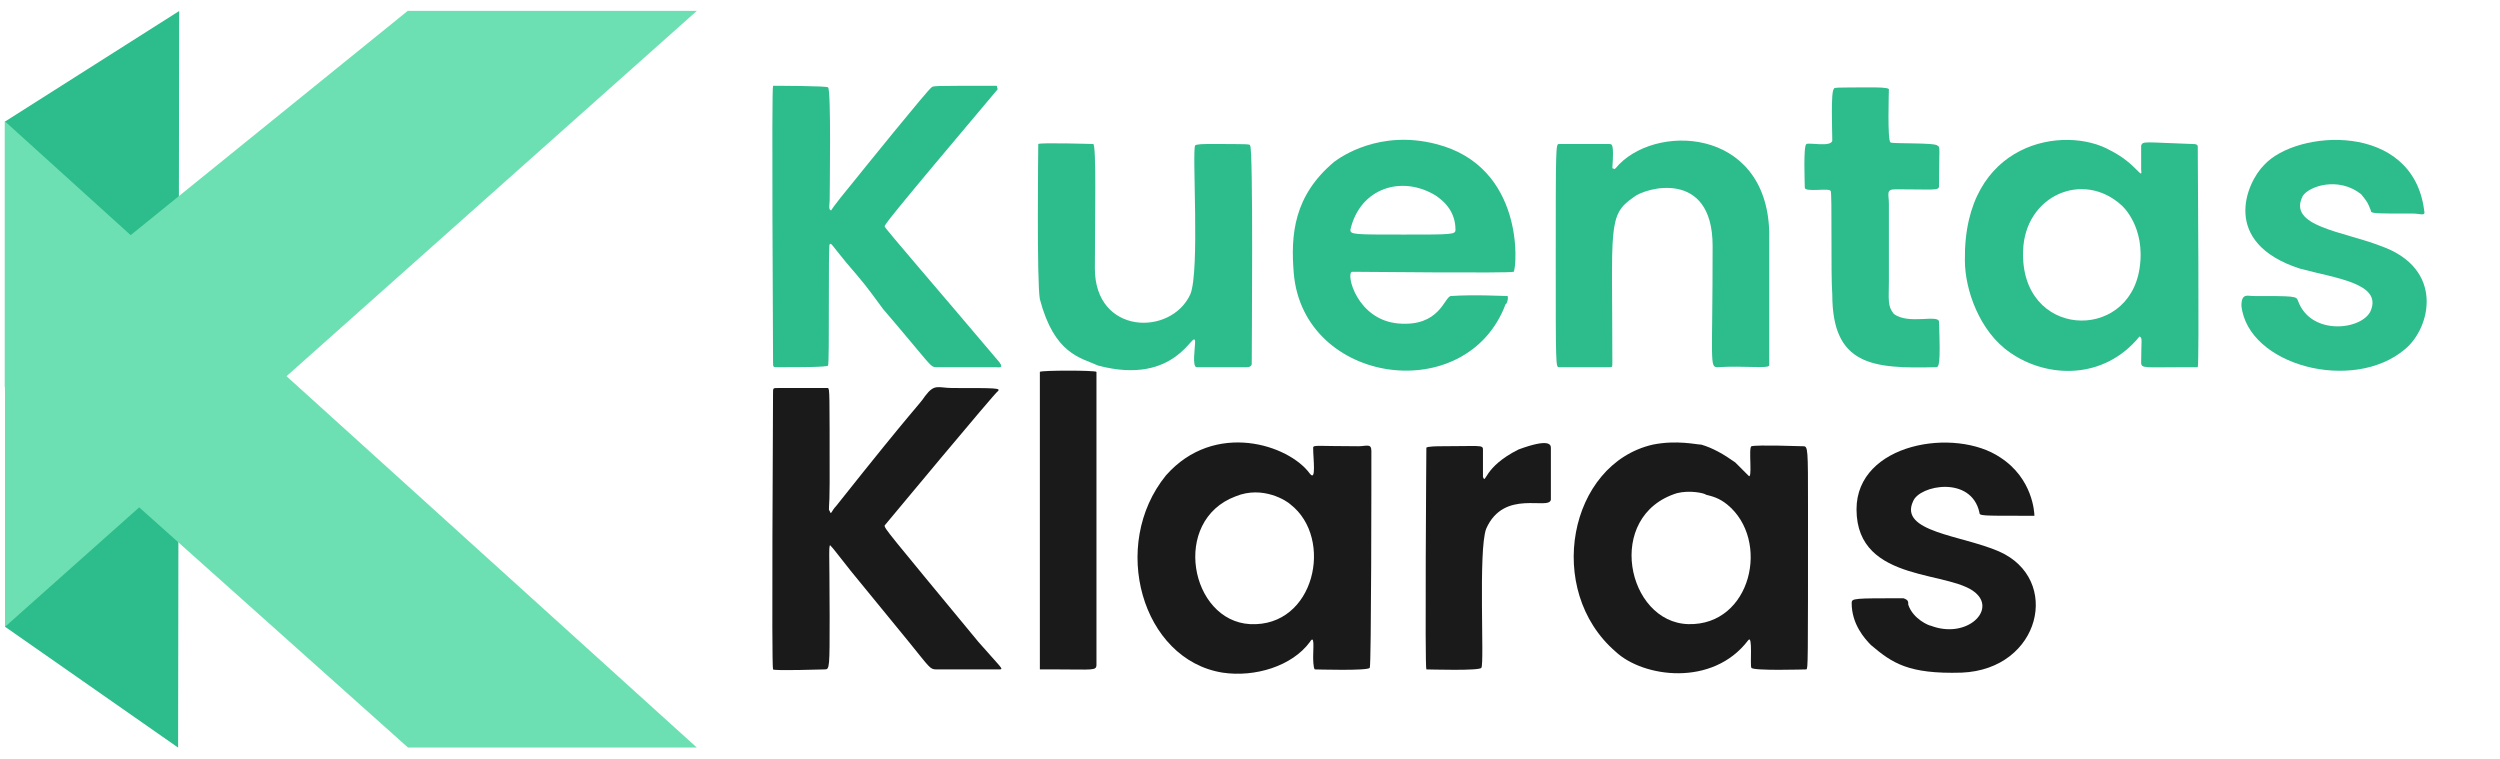
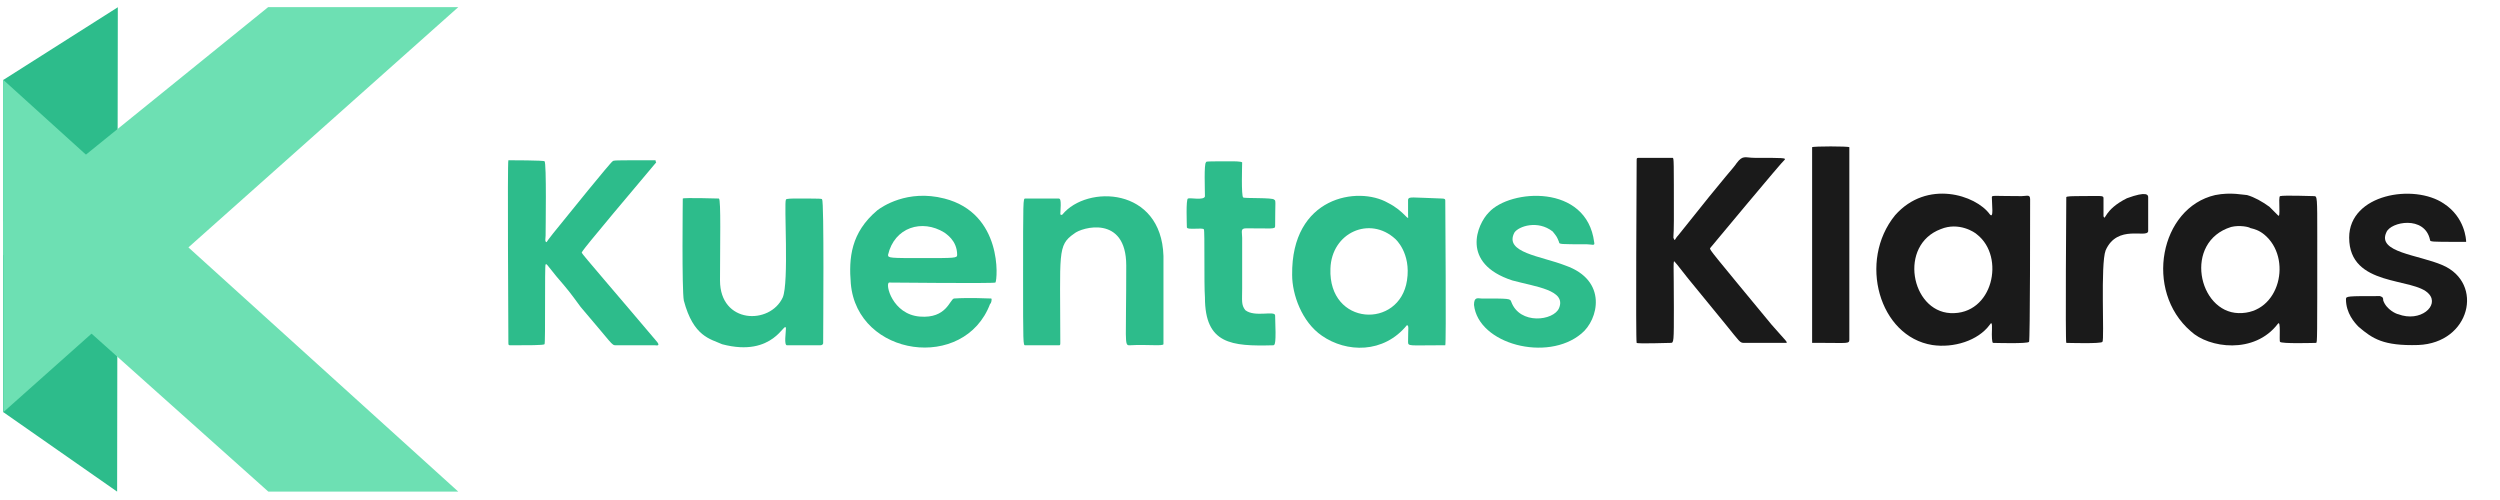
- <svg xmlns="http://www.w3.org/2000/svg" width="7412px" height="2250px" version="1.1" xml:space="preserve" style="fill-rule:evenodd;clip-rule:evenodd;stroke-linejoin:round;stroke-miterlimit:2;">
+ <svg xmlns="http://www.w3.org/2000/svg" width="11271px" height="2250px" version="1.1" xml:space="preserve" style="fill-rule:evenodd;clip-rule:evenodd;stroke-linejoin:round;stroke-miterlimit:2;">
  <g transform="matrix(1,0,0,1,-1204.819,-115)">
    <g transform="matrix(3.117233,0,0,3.117233,674.155,-329.7978)">
      <path d="M175,258L175,739L427,486L175,258Z" style="fill:rgb(45,188,139);" />
    </g>
    <g transform="matrix(3.129247,0,0,3.06277,653.2804,-330.1178)">
      <path d="M181,263L346,156L345,869L181,752L181,263Z" style="fill:rgb(45,188,139);fill-rule:nonzero;" />
    </g>
    <g transform="matrix(3.117233,0,0,3.137688,655.4516,-339.0659)">
      <path d="M181,463L564,155L839,155L181,737L181,463Z" style="fill:rgb(109,224,179);fill-rule:nonzero;" />
    </g>
    <g transform="matrix(3.113765,0,0,3.14233,658.3412,-342.777)">
      <path d="M180,511L564,851L839,851L180,260L180,511Z" style="fill:rgb(109,224,179);fill-rule:nonzero;" />
    </g>
  </g>
  <g transform="matrix(4.794498,0,0,4.794498,1657.102,566.1603)">
-     <g transform="matrix(1,0,0,1,131.4003,-63.14044)">
+     <g transform="matrix(1,0,0,1,1192.359,-154.6628)">
      <path d="M244,239C274,205 320,220 333,238C337,243 335,229 335,222C335,220 337,221 363,221C368,221 371,219 371,224C371,235 371,357 370,358C369,360 337,359 336,359C335,358 335,352 335,351C335,346 336,337 333,342C322,357 299,364 279,361C229,353 209,282 244,239L321,257C319,255 304,245 287,252C247,267 259,329 296,331C336,333 348,278 321,257L244,239Z" style="fill:rgb(26,26,26);" />
    </g>
-     <g transform="matrix(1,0,0,1,131.4131,-66.03007)">
+     <g transform="matrix(1,0,0,1,131.4131,31.60445)">
      <path d="M846,156C824,183 789,182 766,166C747,153 738,127 738,109C737,35 800,25 828,41C844,49 848,60 847,53C847,49 847,38 847,38C848,35 849,36 879,37C882,37 882,38 882,39C882,50 883,173 882,175C881,175 875,175 874,175C849,175 847,176 847,172C847,158 848,157 846,156L835,75C811,53 775,69 774,103C772,157 839,160 846,114C850,88 835,75 835,75L846,156Z" style="fill:rgb(45,188,139);" />
    </g>
-     <g transform="matrix(1,0,0,1,131.4003,-63.14044)">
+     <g transform="matrix(1,0,0,1,1192.359,-154.6628)">
      <path d="M596,231C600,235 600,235 604,239C607,243 604,222 606,221C610,220 636,221 638,221C641,221 641,222 641,259C641,358 641,358 640,359C639,359 607,360 606,358C605,357 607,337 604,341C582,370 539,364 522,348C478,310 493,232 545,220C560,217 572,220 575,220C582,222 589,226 596,231L591,257C586,253 582,252 578,251C577,250 568,248 560,250C515,264 529,330 567,331C606,332 618,279 591,257L596,231Z" style="fill:rgb(26,26,26);" />
    </g>
-     <g transform="matrix(1,0,0,1,131.4131,-66.03007)">
+     <g transform="matrix(1,0,0,1,131.4131,31.60445)">
      <path d="M348,48C352,45 376,28 411,37C466,51 461,113 459,116C457,117 362,116 359,116C355,117 362,146 388,148C413,150 416,132 420,131C435,130 452,131 455,131C456,131 455,136 454,136C430,200 329,186 323,117C321,93 323,69 348,48L411,69C390,56 364,64 358,90C358,93 360,93 391,93C421,93 423,93 423,90C423,76 412,70 411,69L348,48Z" style="fill:rgb(45,188,139);" />
    </g>
-     <g transform="matrix(1,0,0,1,131.4003,-63.14044)">
+     <g transform="matrix(1,0,0,1,1192.359,-154.6628)">
      <path d="M85,342C67,320 67,320 49,298C38,284 38,284 37,283C35,280 36,285 36,326C36,358 36,359 33,359C31,359 2,360 1,359C0,356 1,202 1,188C1,185 1,185 4,185C10,185 34,185 35,185C36,186 36,186 36,244C36,260 35,260 36,261C37,264 37,261 40,258C90,195 91,196 95,190C101,182 103,185 112,185C139,185 142,185 140,187C139,187 70,270 70,270C70,272 71,273 128,342C142,358 144,359 141,359C141,359 105,359 102,359C98,359 98,358 85,342Z" style="fill:rgb(26,26,26);" />
    </g>
-     <g transform="matrix(1,0,0,1,131.4131,-66.03007)">
+     <g transform="matrix(1,0,0,1,131.4131,31.60445)">
      <path d="M140,3C70,86 70,87 70,88C70,89 103,127 141,172C144,176 140,175 139,175C121,175 104,175 102,175C98,175 99,174 69,139C58,124 58,124 46,110C37,99 37,98 36,99C35,99 36,173 35,174C34,175 19,175 4,175C1,175 1,175 1,172C1,158 0,3 1,1C2,1 35,1 35,2C37,3 36,67 36,72C36,74 35,78 37,78C37,78 37,77 51,60C55,55 97,3 99,2C100,1 100,1 137,1C138,1 138,1 139,1C140,1 139,2 140,3Z" style="fill:rgb(45,188,139);" />
    </g>
-     <g transform="matrix(1,0,0,1,131.4131,-66.03007)">
+     <g transform="matrix(1,0,0,1,131.4131,31.60445)">
      <path d="M202,174C191,169 175,167 166,133C164,123 165,38 165,37C166,36 199,37 199,37C201,38 200,81 200,114C200,155 247,156 259,130C265,116 260,41 262,38C262,37 269,37 269,37C296,37 296,37 296,38C298,39 297,162 297,173C297,173 297,175 294,175C266,175 266,175 263,175C260,175 262,163 262,159C261,151 251,187 202,174Z" style="fill:rgb(45,188,139);" />
    </g>
-     <g transform="matrix(1,0,0,1,131.4131,-66.03007)">
+     <g transform="matrix(1,0,0,1,131.4131,31.60445)">
      <path d="M520,52C521,52 521,53 522,52C545,24 615,26 617,91C617,95 617,173 617,174C616,176 602,174 585,175C580,175 582,172 582,100C582,52 540,64 533,70C517,81 520,88 520,172C520,175 520,175 518,175C515,175 492,175 487,175C485,175 485,174 485,110C485,38 485,37 487,37C487,37 518,37 518,37C520,37 521,37 520,52Z" style="fill:rgb(45,188,139);" />
    </g>
-     <g transform="matrix(1,0,0,1,131.4131,-66.03007)">
+     <g transform="matrix(1,0,0,1,131.4131,31.60445)">
      <path d="M983,68C969,57 951,63 947,69C937,88 972,91 995,100C1035,114 1026,151 1010,164C978,191 913,174 909,137C909,129 913,131 916,131C942,131 943,131 944,134C952,156 984,152 989,140C996,123 967,120 945,114C896,98 912,61 923,50C943,28 1015,23 1022,78C1023,82 1020,80 1015,80C990,80 989,80 989,78C987,73 987,73 983,68Z" style="fill:rgb(45,188,139);" />
    </g>
-     <g transform="matrix(1,0,0,1,131.4003,-63.14044)">
+     <g transform="matrix(1,0,0,1,1192.359,-154.6628)">
      <path d="M680,344C676,340 668,331 668,318C668,315 669,315 700,315C703,316 703,317 703,319C706,328 716,332 717,332C738,340 756,324 746,313C732,297 671,307 671,260C671,219 732,209 760,228C780,241 781,262 781,264C780,264 775,264 774,264C748,264 747,264 747,262C742,239 710,245 706,255C697,274 736,276 759,286C798,303 785,359 736,361C703,362 693,355 680,344Z" style="fill:rgb(26,26,26);" />
    </g>
-     <g transform="matrix(1,0,0,1,131.4131,-66.03007)">
+     <g transform="matrix(1,0,0,1,131.4131,31.60445)">
      <path d="M694,142C703,149 722,142 722,147C723,174 722,175 720,175C681,176 656,174 656,130C655,117 656,67 655,66C654,64 639,67 639,64C639,61 638,38 640,37C642,36 655,39 656,35C656,29 655,4 657,3C657,2 657,2 683,2C683,2 690,2 691,3C691,5 690,35 692,36C693,37 720,36 721,38C723,39 722,39 722,63C722,66 719,65 695,65C689,65 691,68 691,74L691,122C691,133 690,137 694,142Z" style="fill:rgb(45,188,139);" />
    </g>
-     <g transform="matrix(1,0,0,1,131.4003,-63.14044)">
+     <g transform="matrix(1,0,0,1,1192.359,-154.6628)">
      <path d="M201,177C201,191 201,348 201,356C201,360 199,359 176,359C175,359 167,359 166,359C166,358 166,176 166,175C167,174 200,174 201,175C201,176 201,176 201,177Z" style="fill:rgb(26,26,26);" />
    </g>
-     <g transform="matrix(1,0,0,1,131.4003,-63.14044)">
+     <g transform="matrix(1,0,0,1,1192.359,-154.6628)">
      <path d="M462,223C481,216 482,220 482,222C482,234 482,252 482,254C481,261 453,247 442,272C437,285 441,356 439,358C438,360 407,359 405,359C404,358 405,222 405,222C405,221 413,221 414,221C438,221 440,220 440,223C440,240 440,240 440,240C442,245 440,234 462,223Z" style="fill:rgb(26,26,26);" />
    </g>
  </g>
</svg>
